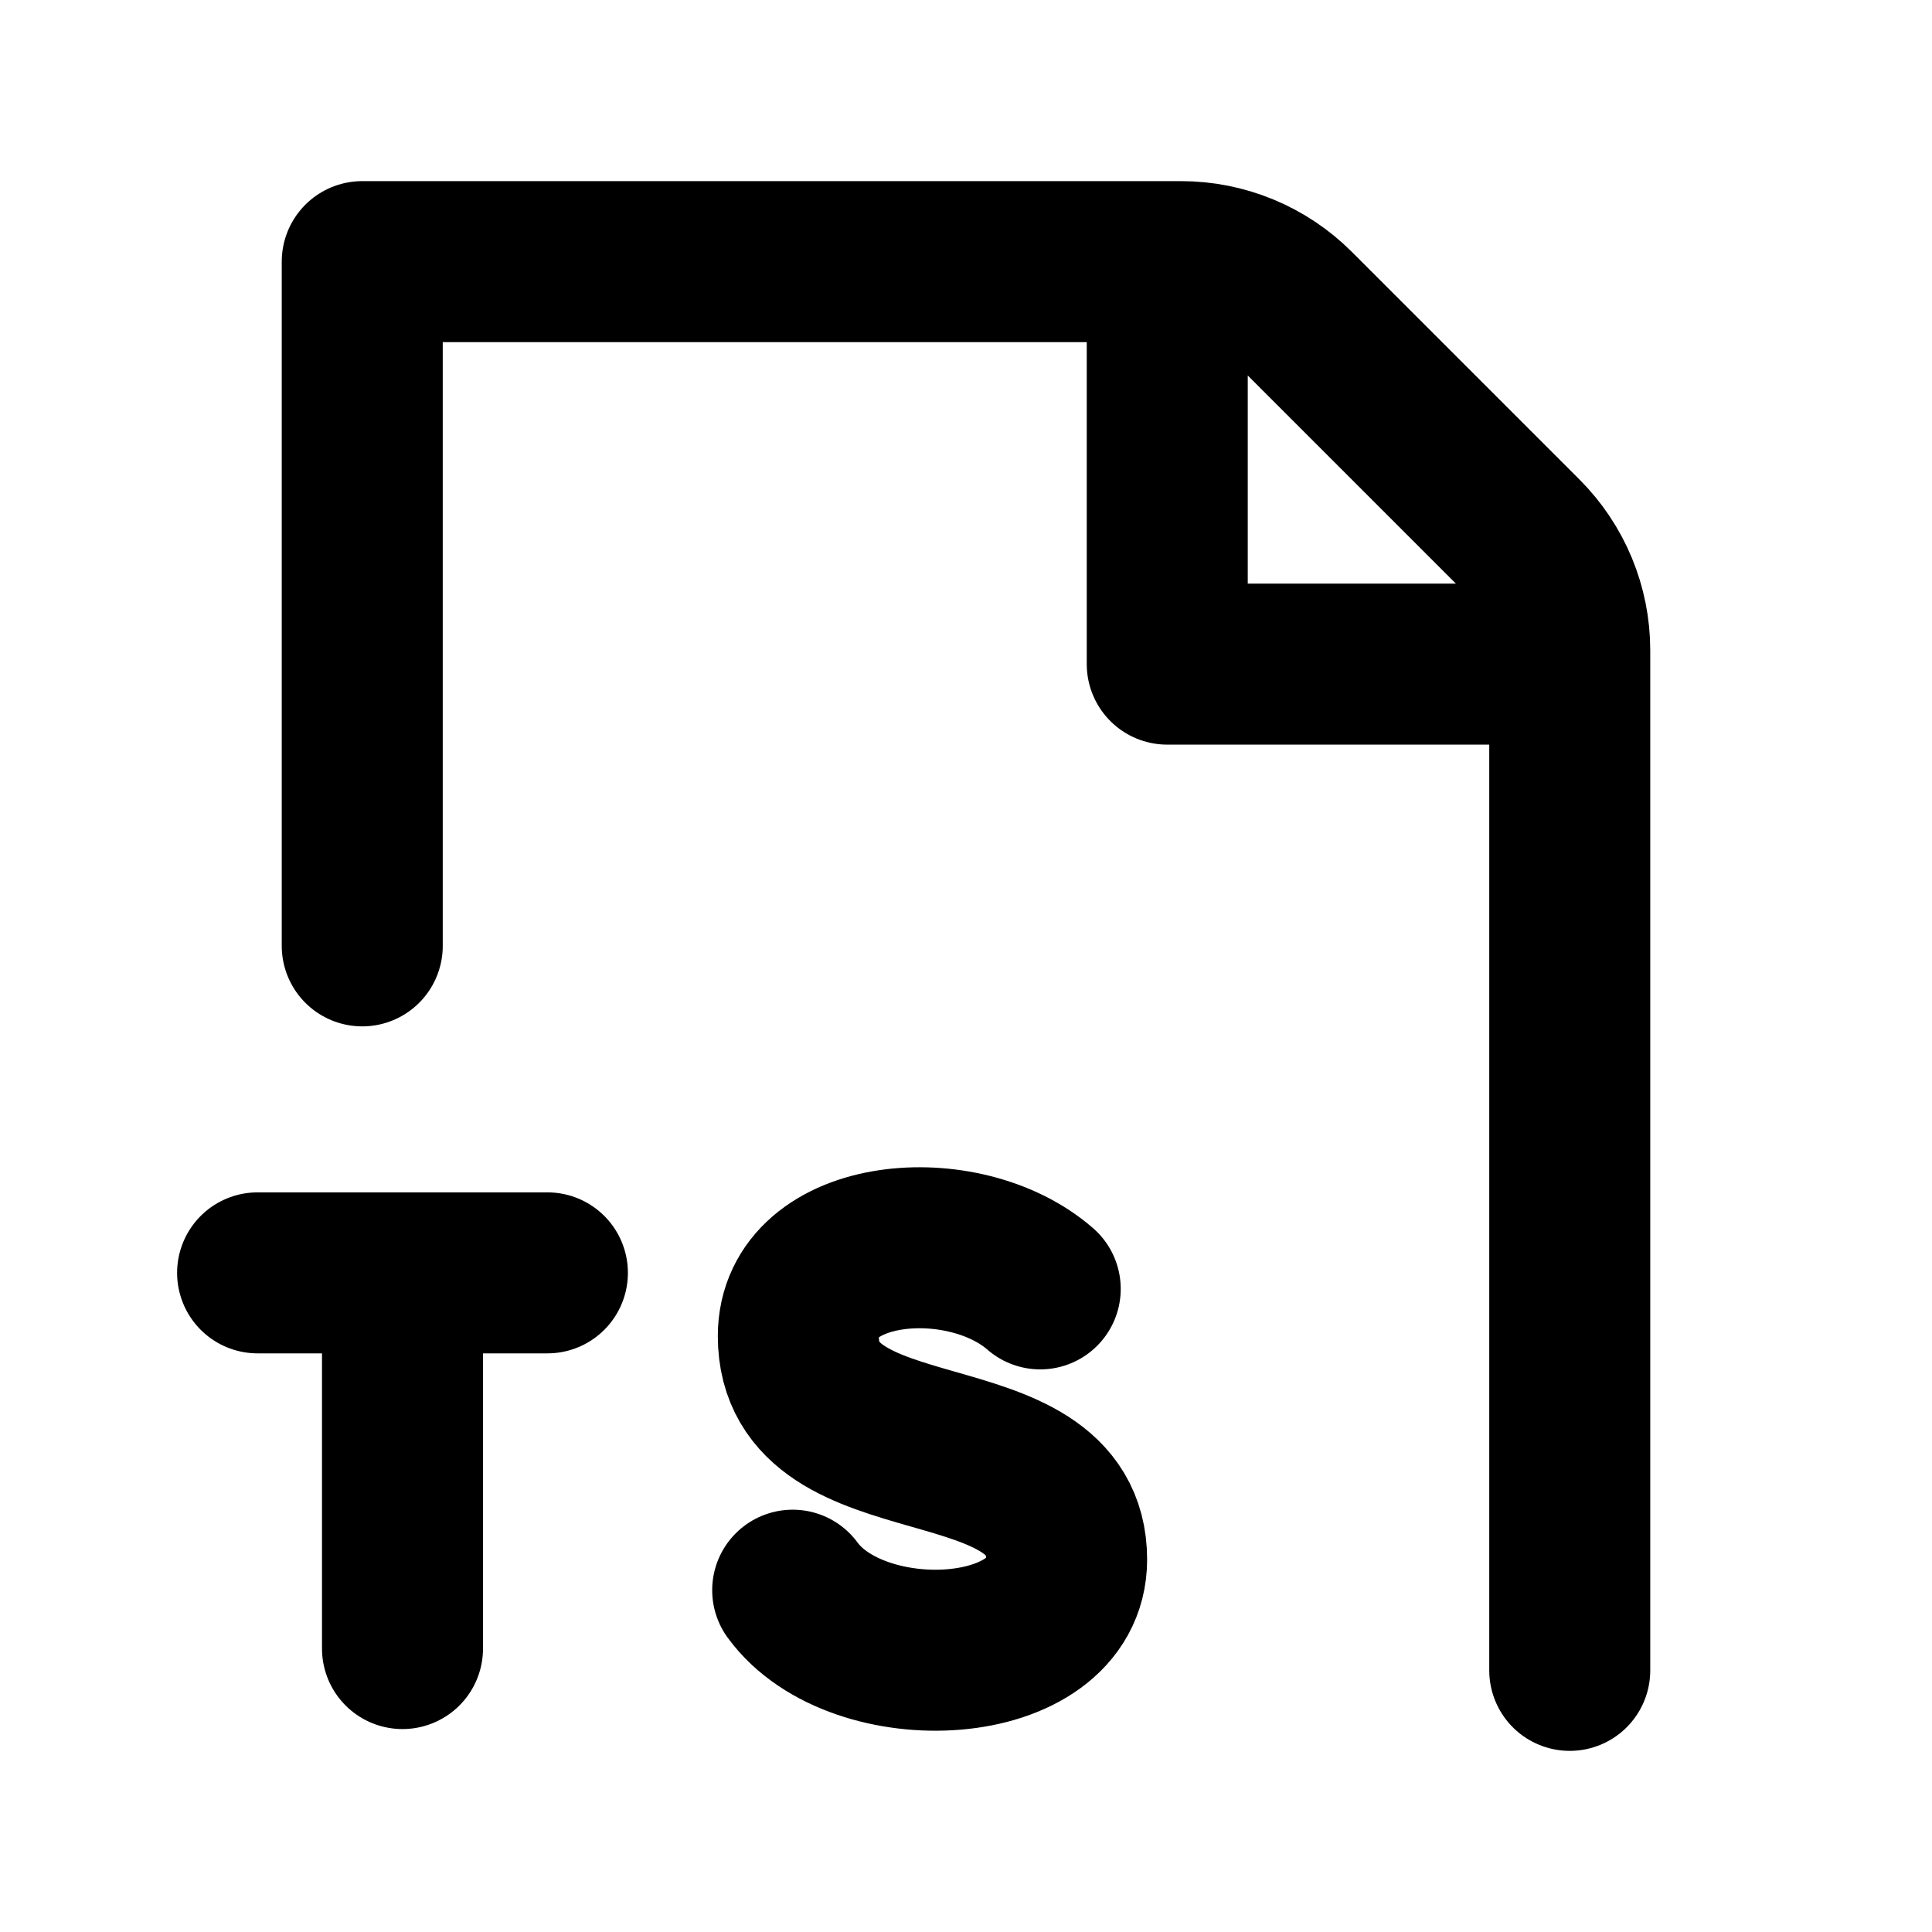
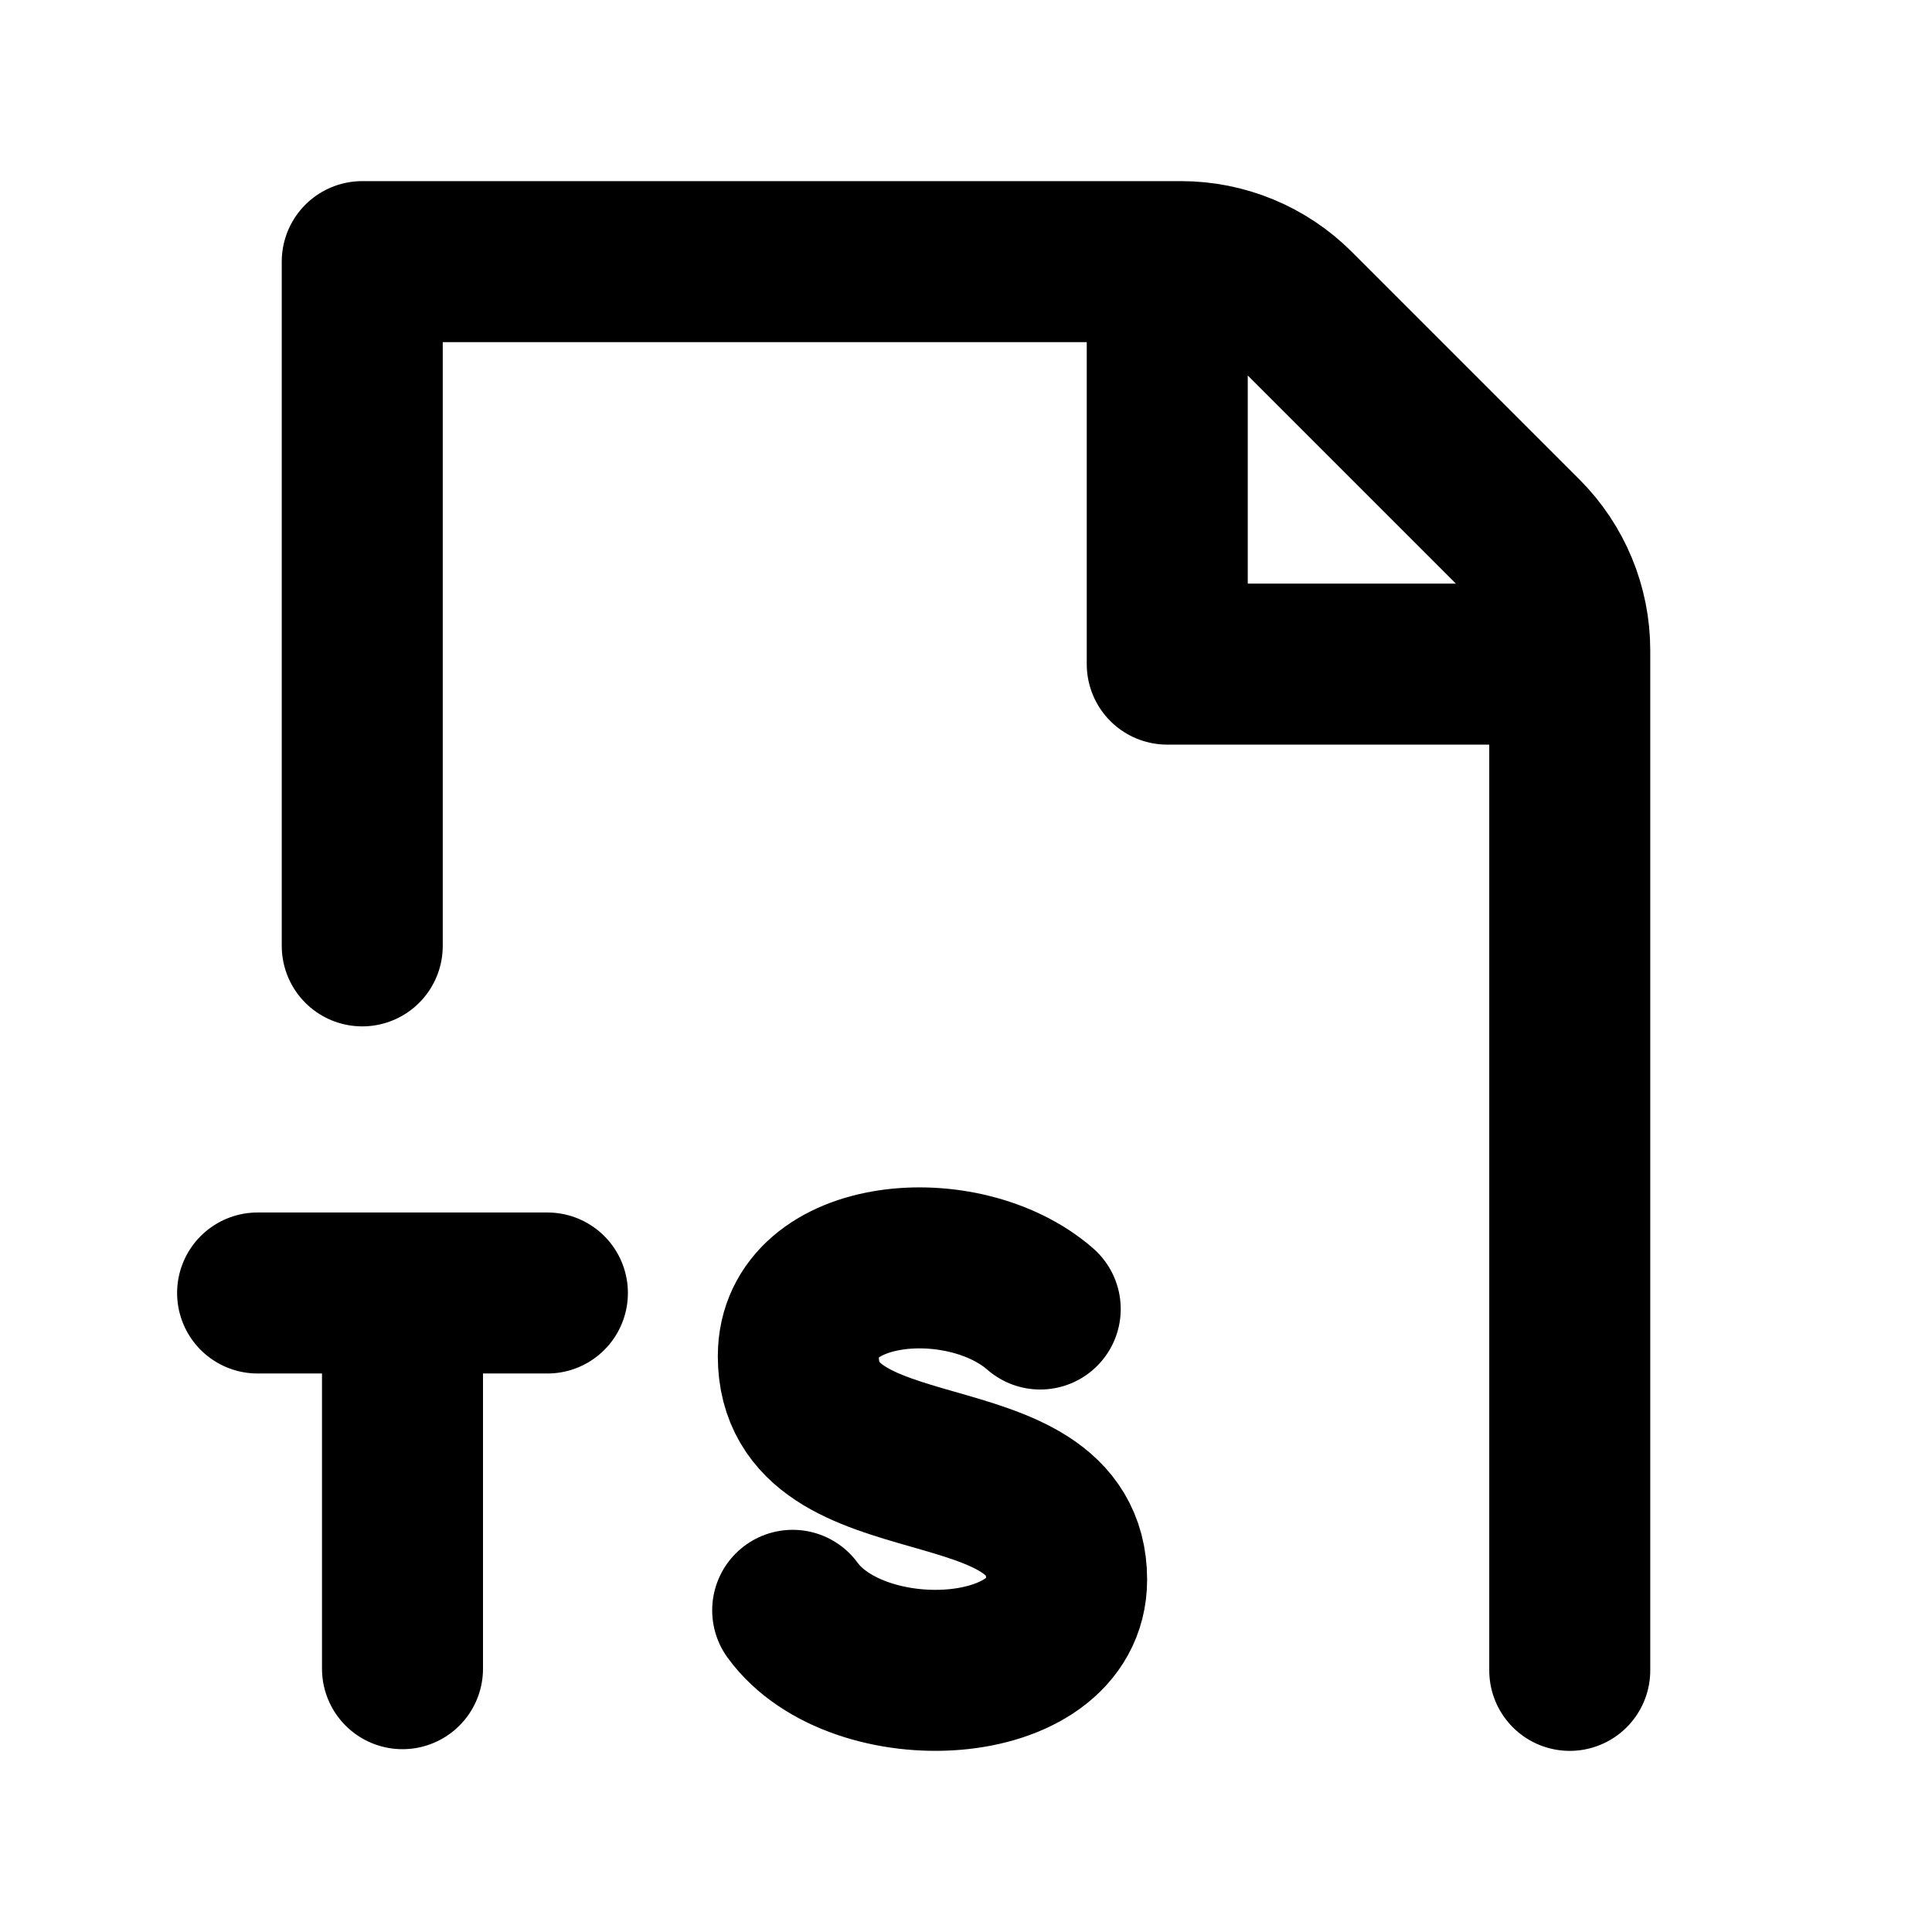
<svg xmlns="http://www.w3.org/2000/svg" width="24" height="24" viewBox="0 0 24 24" fill="none">
-   <path d="M4.5 11.75V3.25H14.672C15.202 3.25 15.711 3.461 16.086 3.836L18.914 6.664C19.289 7.039 19.5 7.548 19.5 8.078V20.75M14.5 3.25V8.25H19.5M12.922 16.011C11.968 15.178 9.917 15.357 9.917 16.597C9.917 18.438 13.25 17.572 13.25 19.373C13.25 20.738 10.654 20.86 9.847 19.754M5 15.812V20.479M3.2 15.812H6.8" stroke="black" stroke-width="2" stroke-linecap="round" stroke-linejoin="round" />
+   <path d="M4.5 11.75V3.25H14.672C15.202 3.25 15.711 3.461 16.086 3.836L18.914 6.664C19.289 7.039 19.5 7.548 19.5 8.078V20.75M14.5 3.25V8.25H19.5M12.922 16.261C11.968 15.428 9.917 15.607 9.917 16.847C9.917 18.688 13.25 17.822 13.25 19.623C13.25 20.988 10.654 21.11 9.847 20.004M5 16.062V20.729M3.2 16.062H6.8" stroke-width="2" stroke-linecap="round" stroke-linejoin="round" stroke="black" />
</svg>
